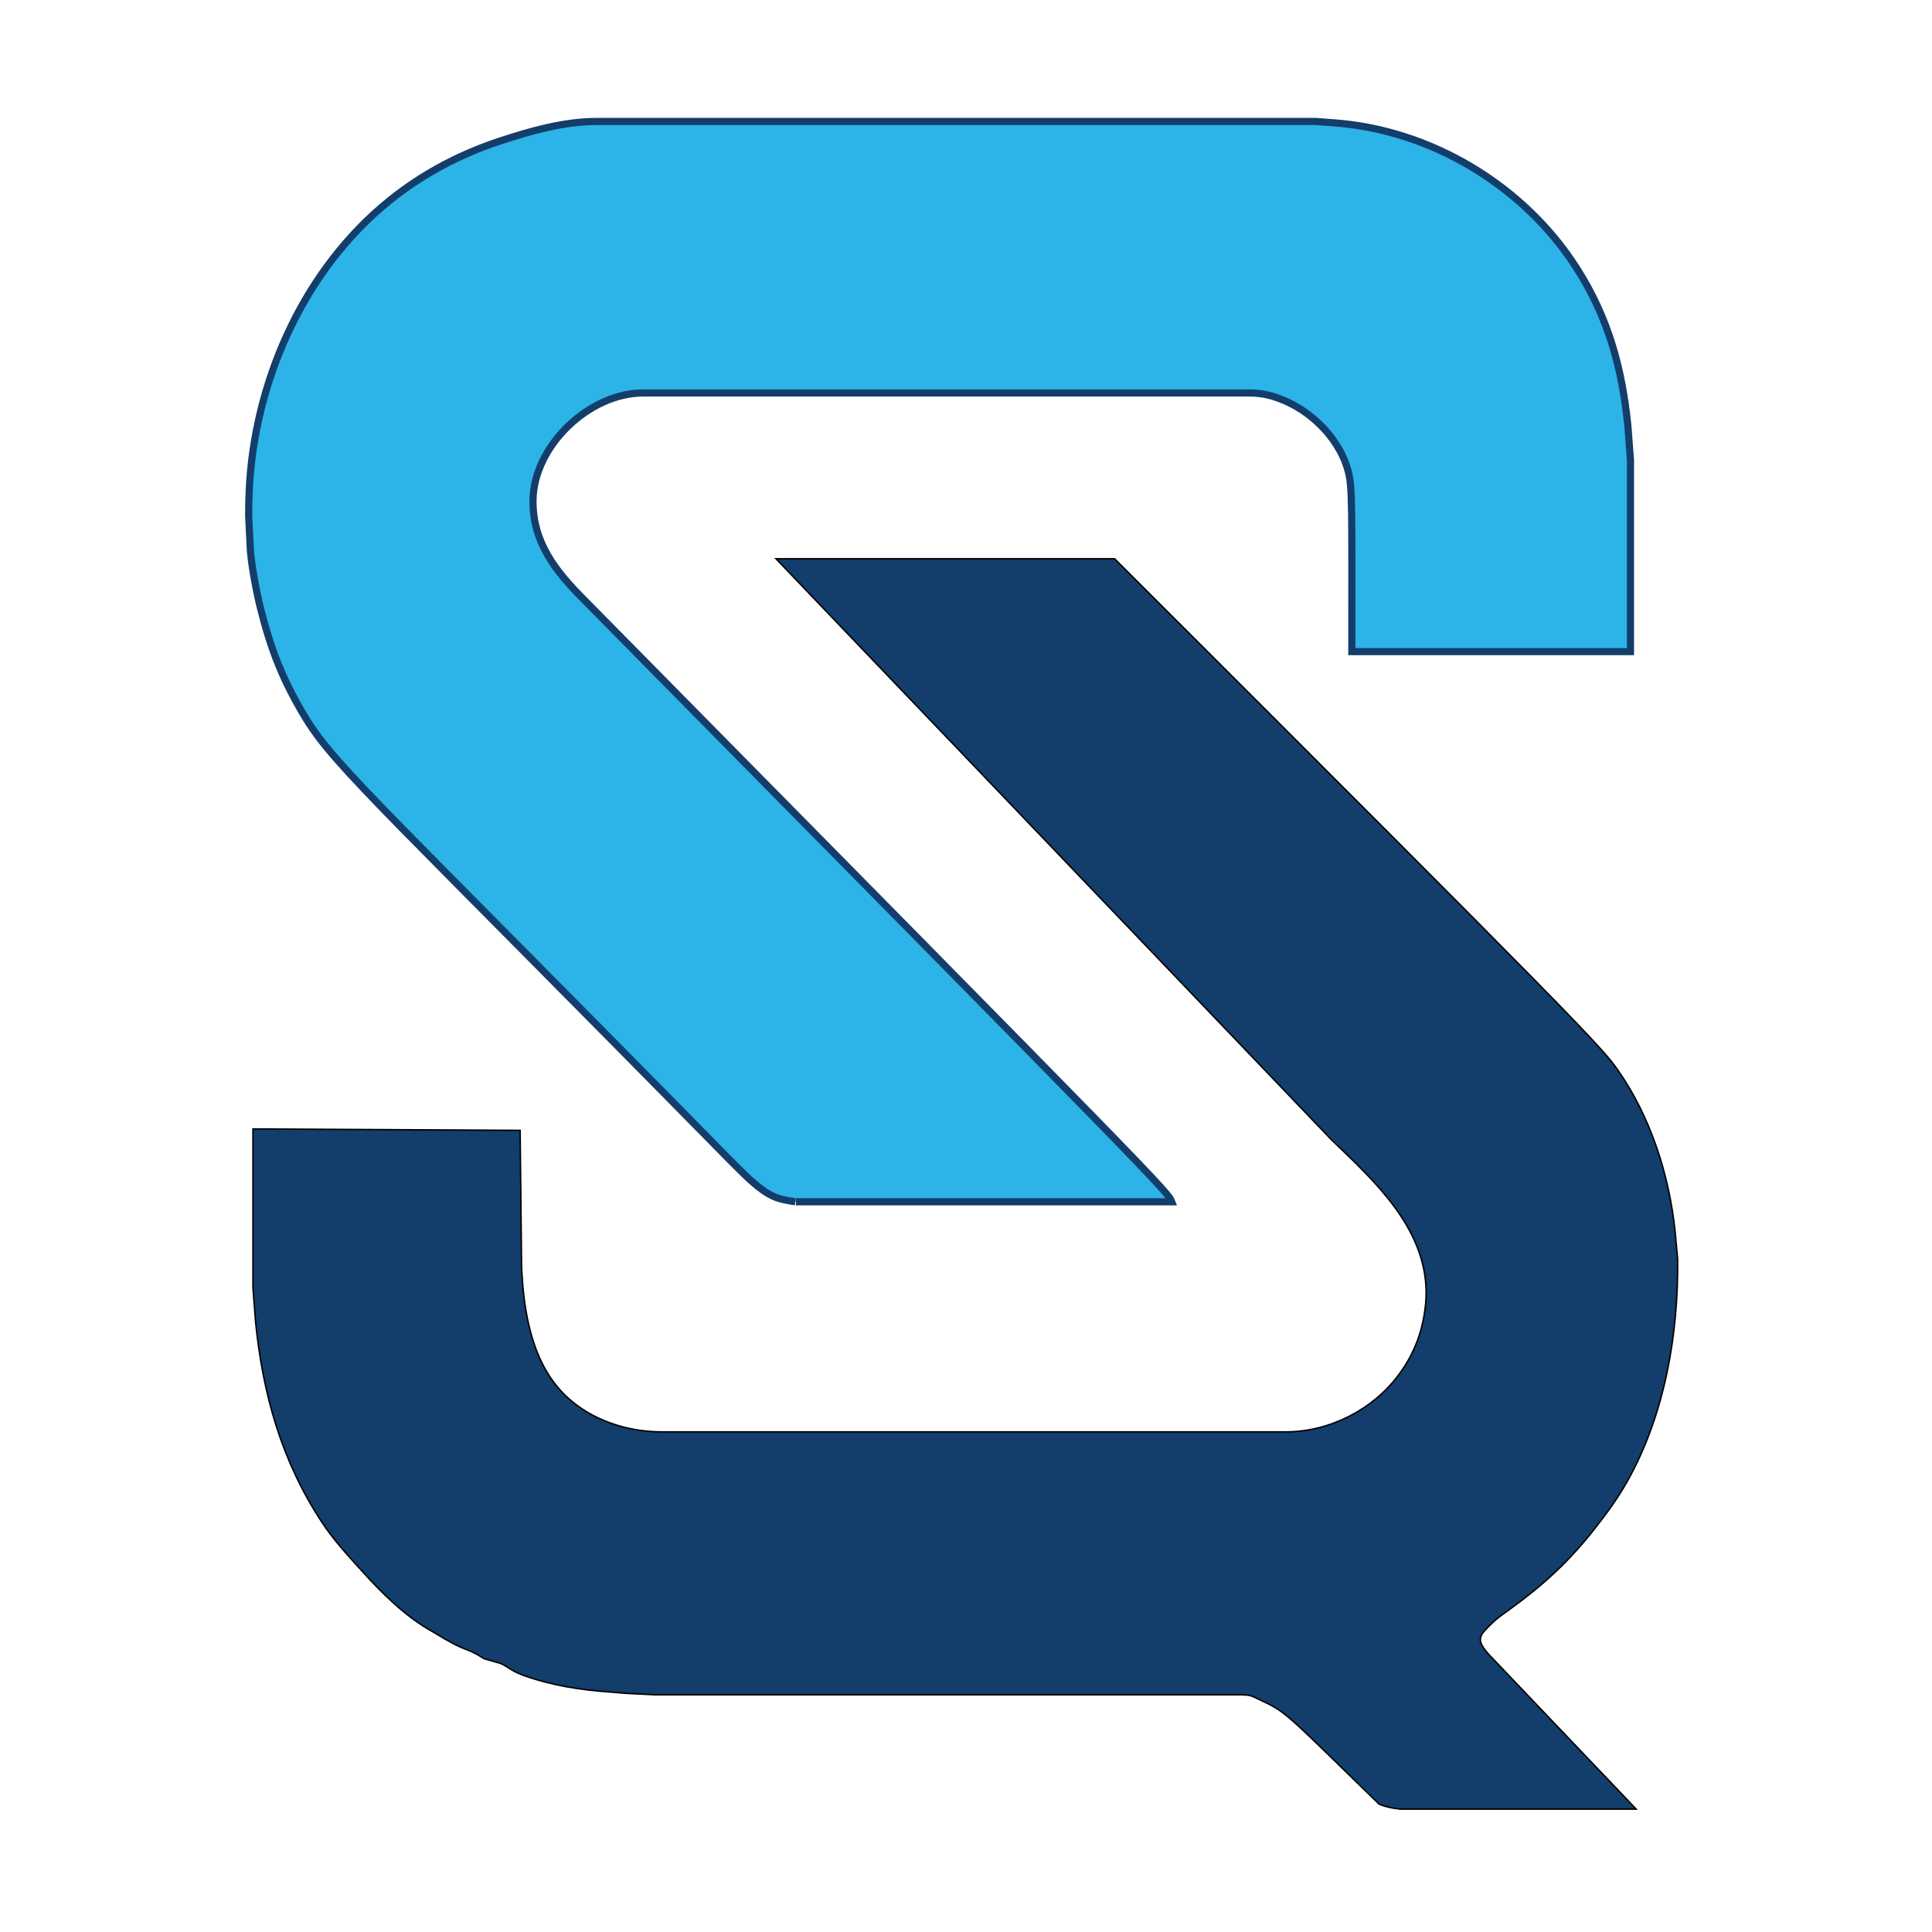
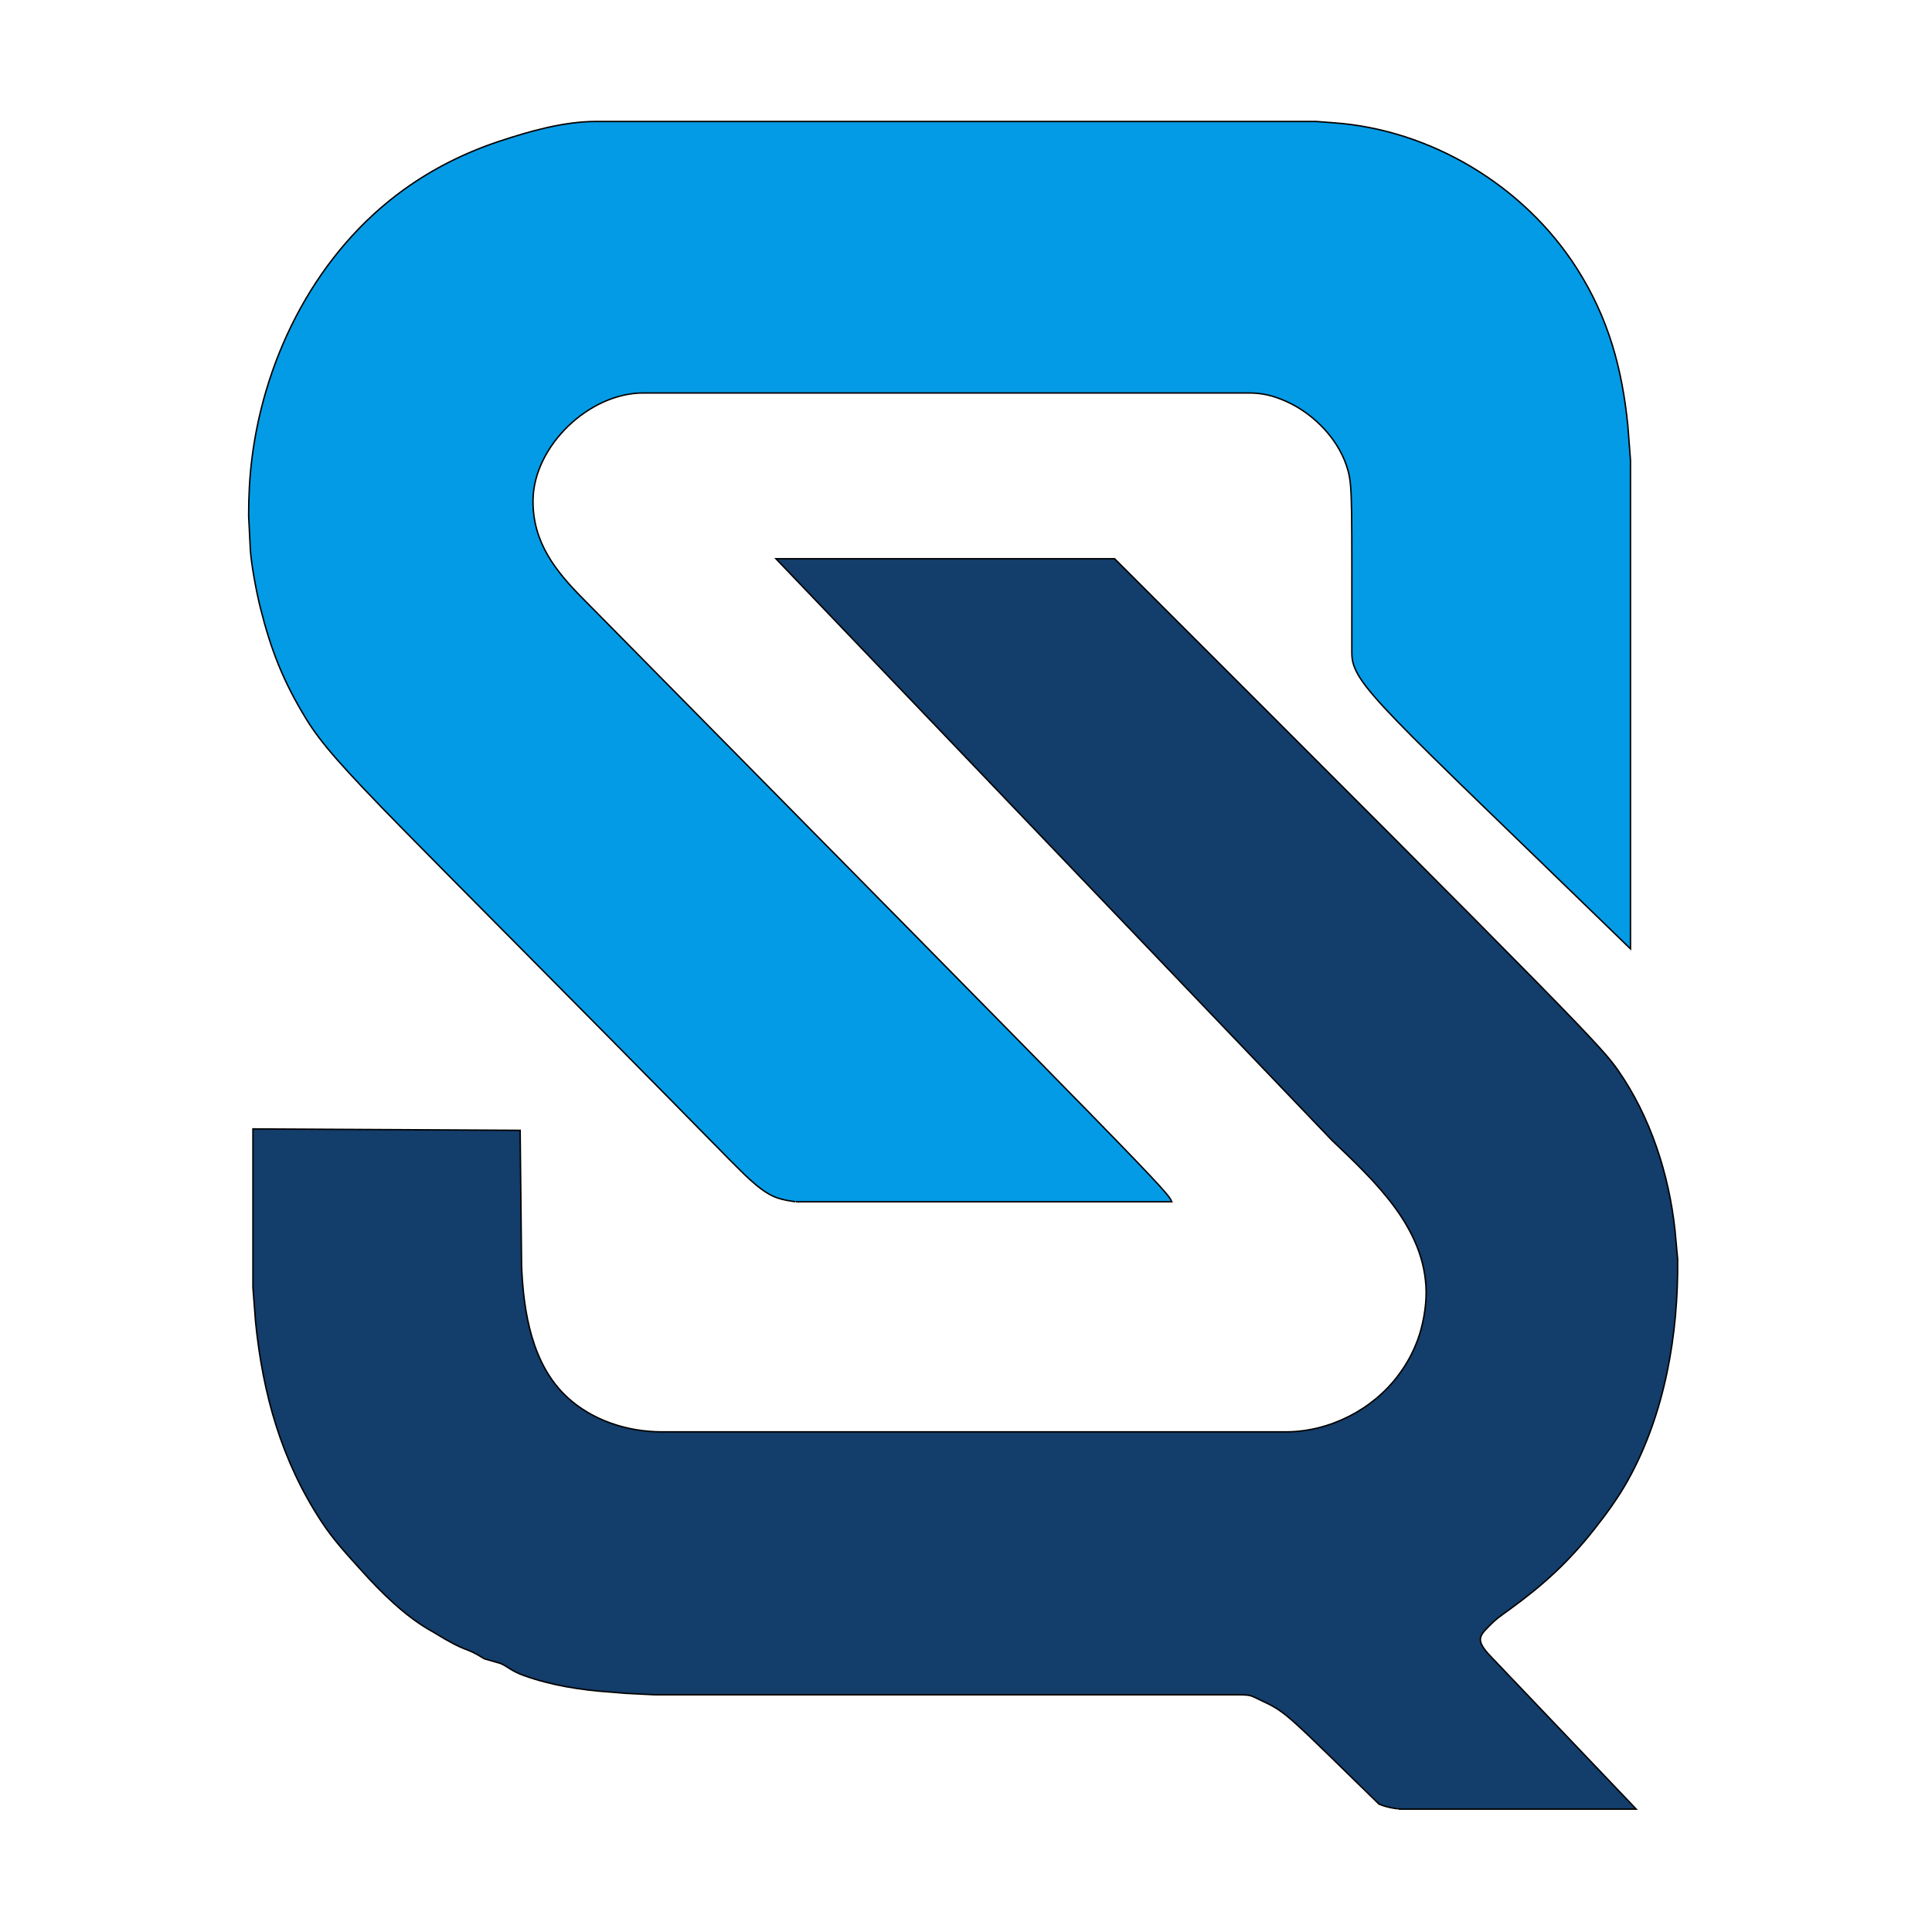
- <svg xmlns="http://www.w3.org/2000/svg" width="200" height="200" viewBox="0 0 1228 1352">
-   <path id="Selection #1" fill="#2cb3e7" stroke="#133d6a" stroke-width="5" d="M 758 841 L 495 841 C 495.27 840.99 486.2 840.15 480 837.54 C 468.59 832.74 456.82 819.63 448 811.01 C 212.99 571.75 173.04 537.13 152.2 503 C 136.12 476.65 127.58 454.83 120.13 425 C 117.4 414.08 113.13 391.88 113 381 C 113 381 112 361 112 361 C 111.98 347.55 112.62 334.35 114.28 321 C 123.41 247.76 160.38 175.94 221 132.43 C 241.21 117.92 263.42 106.87 287 99 C 308.35 91.88 332.37 85.04 355 85 L 859 85 C 859 85 871 85.91 871 85.91 C 939.42 90.69 1004.72 130.11 1041.56 188 C 1063.52 222.49 1073.14 257.7 1077.17 298 C 1077.17 298 1079 322 1079 322 V 456 H 884 C 883.98 355.13 884.47 341.54 881.52 330 C 876.06 308.65 857.92 289.69 838 280.86 C 829.13 276.93 821.73 275.02 812 275 L 388 275 C 350.27 275.06 311.45 312.06 311 350 C 310.66 379.63 326.88 399.88 347 420 C 749.1 827.54 755.28 833.99 758 841 Z" />
+ <svg xmlns="http://www.w3.org/2000/svg" width="320" height="320" viewBox="0 0 1228 1352">
+   <path id="Selection #1" fill="#039BE5" stroke="black" stroke-width="1" d="M 758 841 L 495 841 C 495.27 840.99 486.2 840.15 480 837.54 C 468.59 832.74 456.82 819.63 448 811.01 C 212.99 571.75 173.04 537.13 152.2 503 C 136.12 476.65 127.58 454.83 120.13 425 C 117.4 414.08 113.13 391.88 113 381 C 113 381 112 361 112 361 C 111.98 347.55 112.62 334.35 114.28 321 C 123.41 247.76 160.38 175.94 221 132.43 C 241.21 117.92 263.42 106.87 287 99 C 308.35 91.88 332.37 85.04 355 85 L 859 85 C 859 85 871 85.91 871 85.91 C 939.42 90.69 1004.72 130.11 1041.56 188 C 1063.52 222.49 1073.14 257.7 1077.17 298 C 1077.17 298 1079 322 1079 322 L 1079 664 C 903.83 493.83 884.1 478.82 884 457 C 883.98 355.13 884.47 341.54 881.52 330 C 876.06 308.65 857.92 289.69 838 280.86 C 829.13 276.93 821.73 275.02 812 275 L 388 275 C 350.27 275.06 311.45 312.06 311 350 C 310.66 379.63 326.88 399.88 347 420 C 749.1 827.54 755.28 833.99 758 841 Z" />
  <path id="Selection #2" fill="#133d6a" stroke="black" stroke-width="1" d="M 481 391 L 718 391 C 1045.75 718.34 1058.87 732.68 1070.28 749 C 1092.95 781.44 1105.98 821.86 1110.16 861 C 1110.16 861 1112 881 1112 881 C 1112.61 933.6 1103.04 989.58 1077.14 1036 C 1070.35 1048.17 1062.41 1059.07 1053.79 1070 C 1035.65 1093.01 1018.57 1108.65 995 1125.85 C 987.93 1131.01 985.4 1132.4 979.02 1139 C 976.68 1141.42 973.63 1144.31 973.99 1148 C 974.38 1152.02 979.3 1157.22 982.01 1160 L 1083 1266 L 917.54 1266 C 917.54 1265.99 908.9 1265.17 903 1262.48 C 840.41 1201.53 838.17 1198.12 822 1190.69 C 813.67 1186.87 814.53 1186.02 805 1186 L 396 1186 C 396 1186 376 1185 376 1185 C 376 1185 365 1184.09 365 1184.09 C 344.44 1182.68 323.46 1179.4 304 1172.31 C 295.63 1169.25 292.99 1165.99 288 1163.98 C 288 1163.98 277 1160.84 277 1160.84 C 261.23 1151.03 267 1158 241 1142 C 221.53 1131.38 204.32 1113.81 191.83 1100 C 181.54 1088.62 171.56 1077.91 163.08 1065 C 134.92 1022.14 121.89 975.54 116.83 925 C 116.83 925 115 901 115 901 C 115 901 115 790 115 790 L 302 791 L 303 886 C 304.36 918.05 310.13 954.88 335.01 977.83 C 352.64 994.09 377.2 1001.96 401 1002 L 838 1002 C 868.41 1001.95 898.84 986.4 916.84 962 C 922.58 954.23 926.52 947.01 929.94 938 C 933.71 928.04 936.12 914.65 936 904 C 935.49 859.2 899.91 826.46 870.01 797.91 Z" />
</svg>
